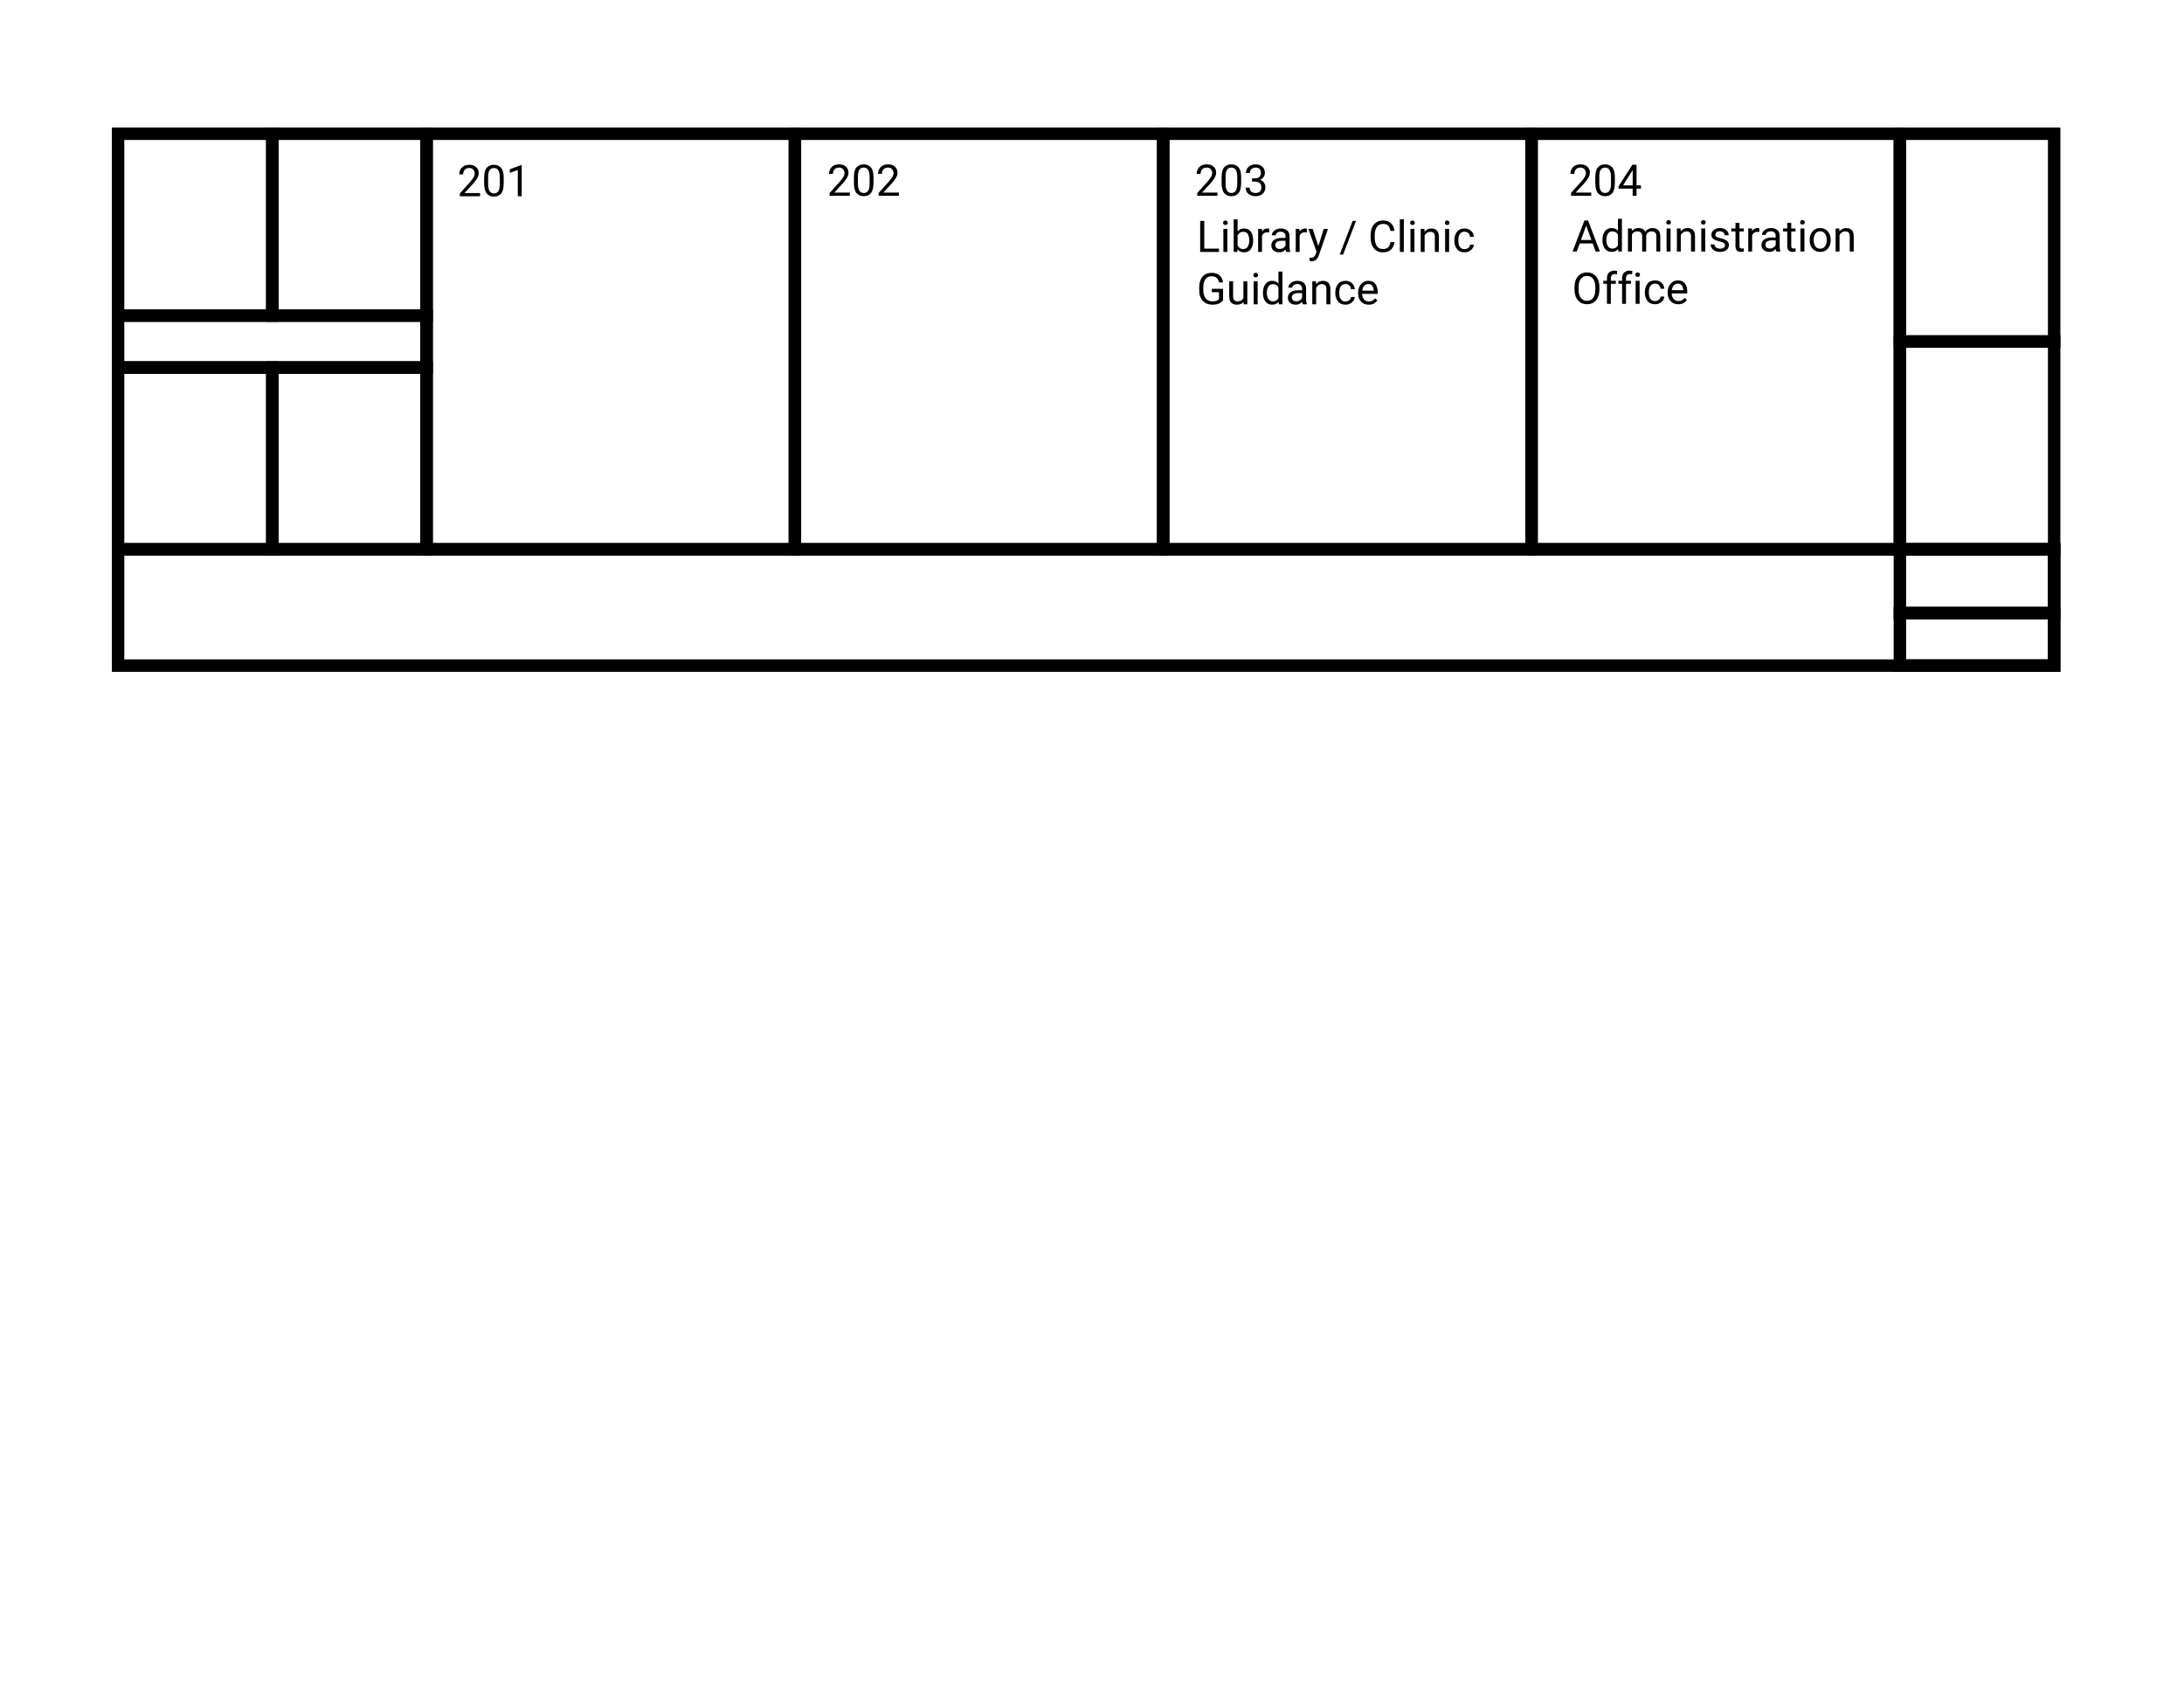
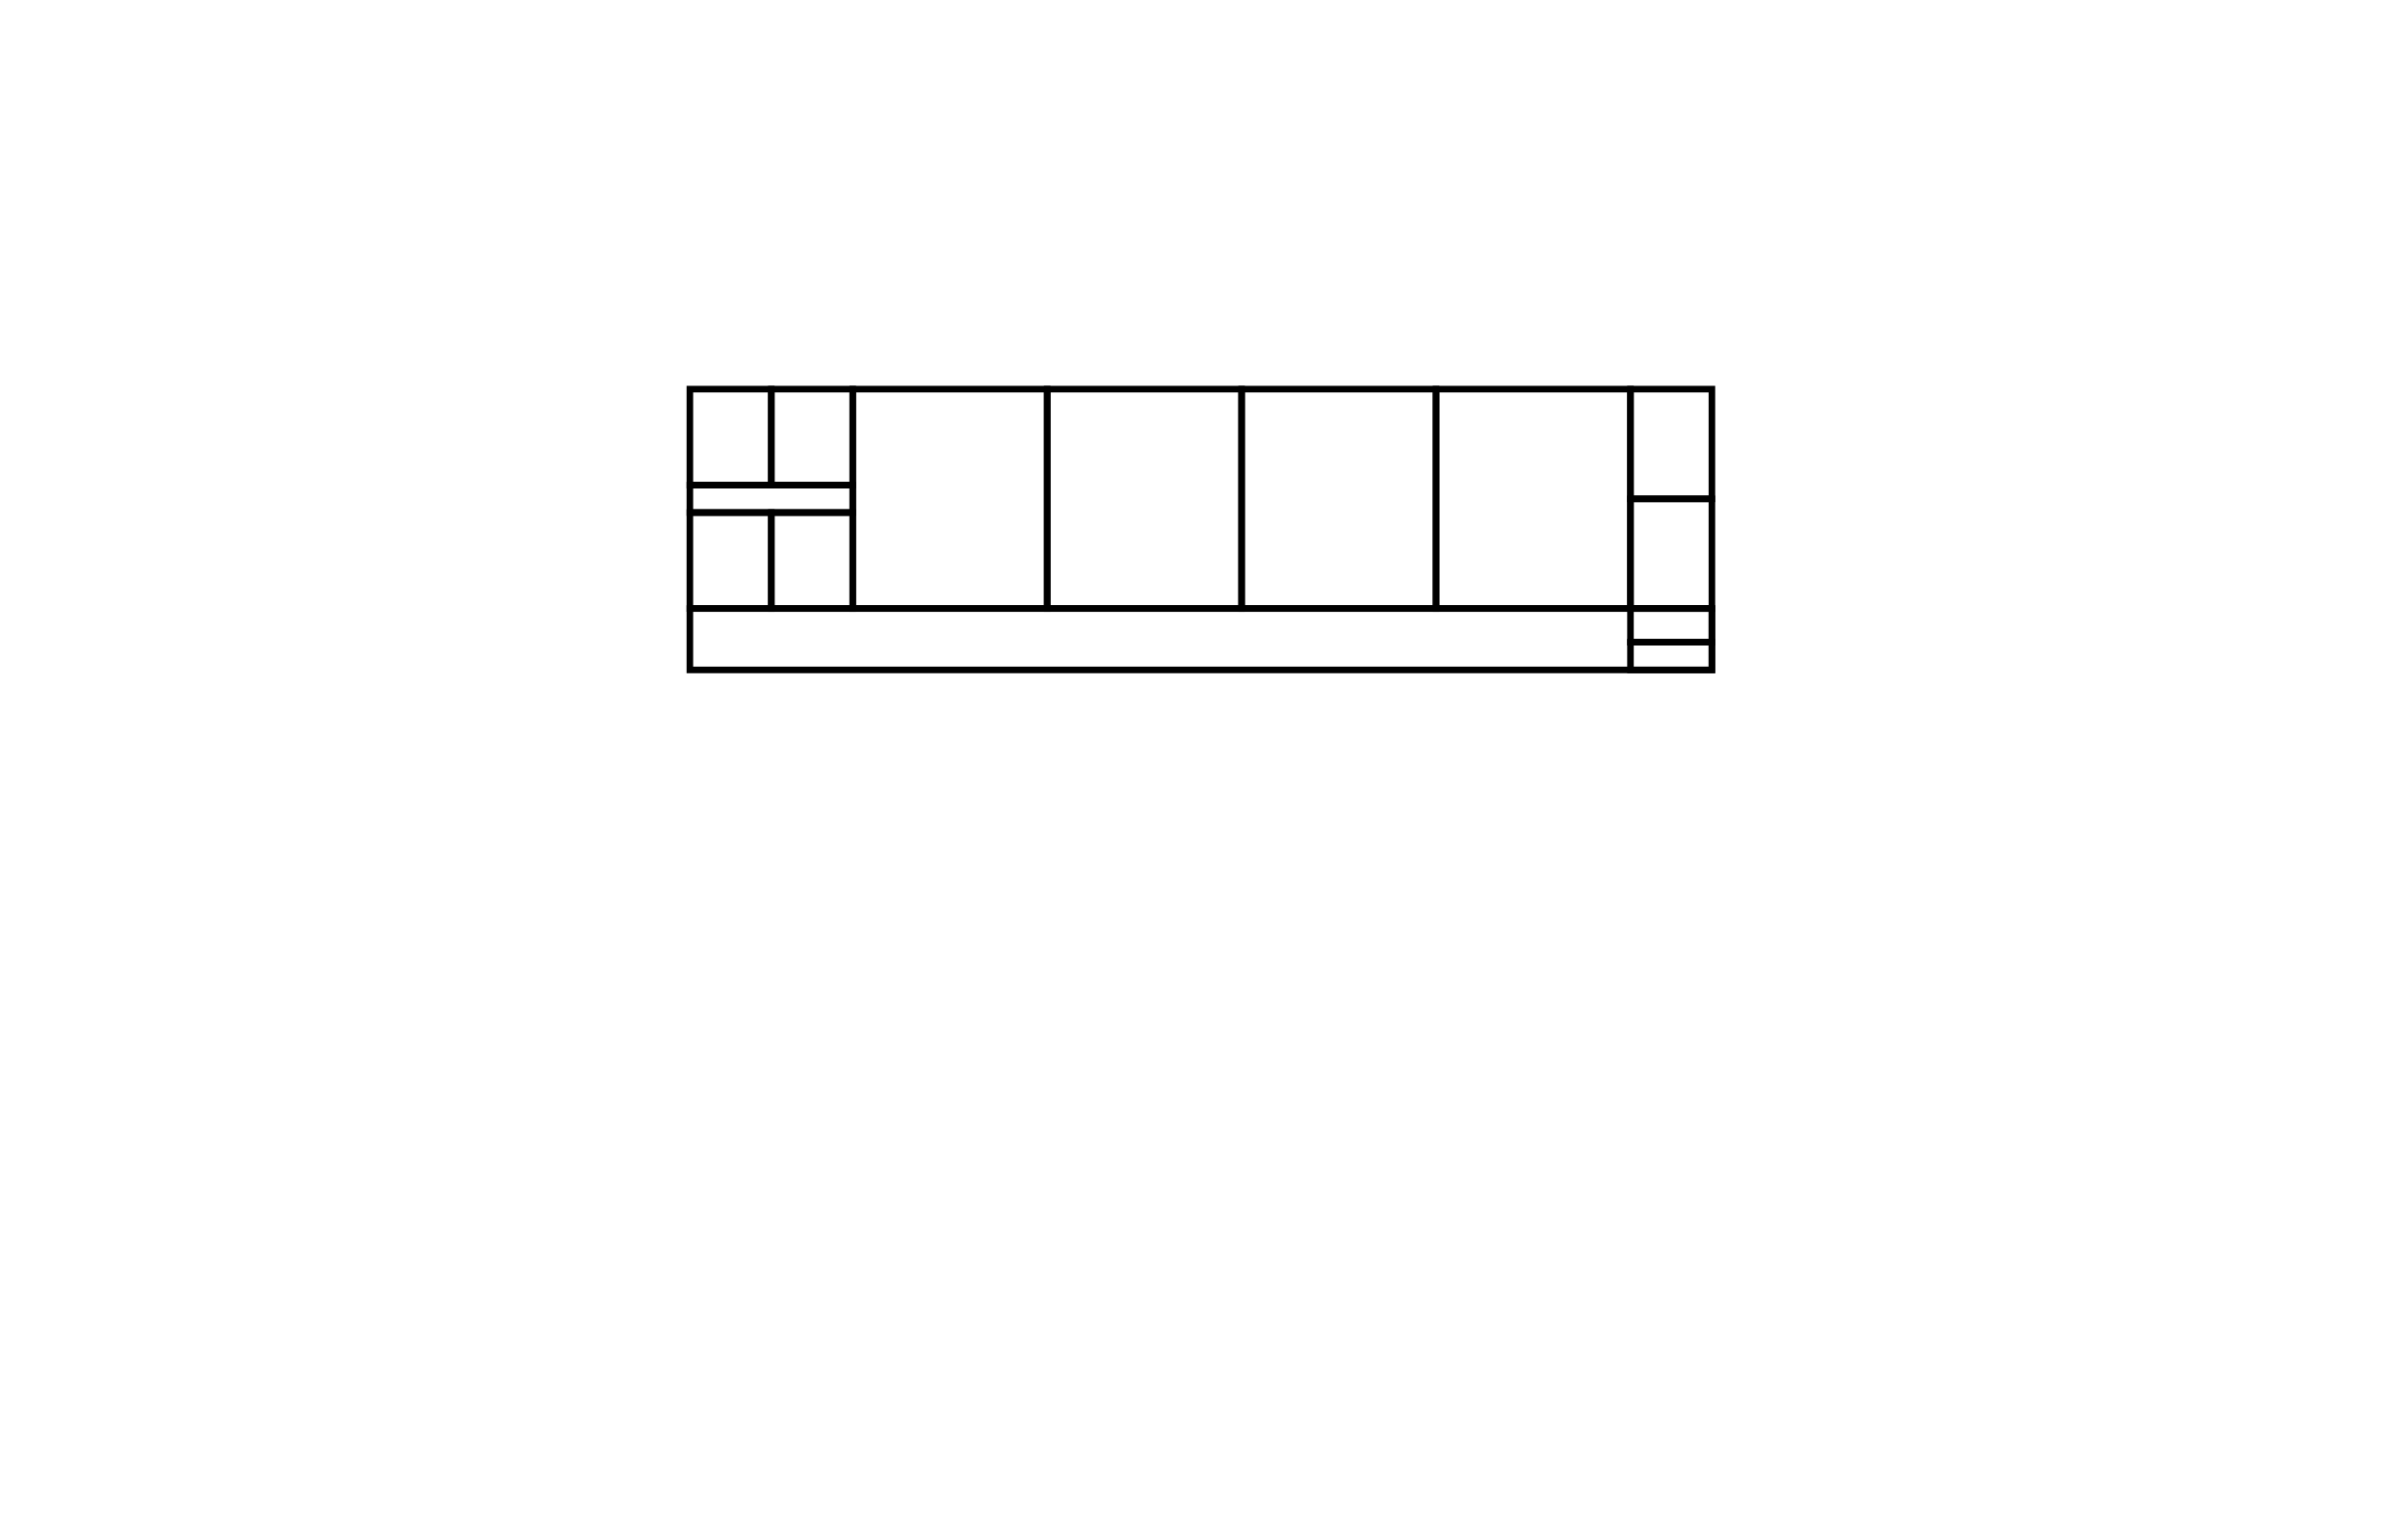
- <svg xmlns="http://www.w3.org/2000/svg" viewBox="0 0 350.53 270.95">
+ <svg xmlns="http://www.w3.org/2000/svg" viewBox="0 0 732.13 464.59">
  <defs>
-     <style>.cls-1{fill:none;stroke:#000;stroke-miterlimit:10;stroke-width:2px;}.cls-2{font-size:7px;font-family:Roboto-Regular, Roboto;}.cls-3{letter-spacing:-0.02em;}.cls-4{letter-spacing:0em;}.cls-5{letter-spacing:0.01em;}</style>
+     <style>.cls-1{fill:none;stroke:#000;stroke-miterlimit:10;stroke-width:2px;}</style>
  </defs>
  <g id="Layer_2" data-name="Layer 2">
-     <rect class="cls-1" x="245.81" y="21.46" width="59.12" height="66.69" />
-     <rect class="cls-1" x="186.69" y="21.46" width="59.12" height="66.69" />
-     <rect class="cls-1" x="127.58" y="21.46" width="59.12" height="66.69" />
-     <rect class="cls-1" x="68.46" y="21.46" width="59.12" height="66.69" />
-     <rect class="cls-1" x="304.93" y="54.8" width="24.76" height="33.35" />
-     <rect class="cls-1" x="304.93" y="21.46" width="24.76" height="33.35" />
-     <rect class="cls-1" x="43.71" y="21.46" width="24.76" height="29.18" />
-     <rect class="cls-1" x="43.71" y="58.97" width="24.76" height="29.18" />
-     <rect class="cls-1" x="18.95" y="58.97" width="24.76" height="29.18" />
-     <rect class="cls-1" x="18.95" y="21.46" width="24.76" height="29.18" />
-     <rect class="cls-1" x="18.95" y="50.64" width="49.52" height="8.34" />
-     <rect class="cls-1" x="18.95" y="88.15" width="310.74" height="18.66" />
-     <rect class="cls-1" x="304.93" y="98.38" width="24.76" height="8.43" />
-     <rect class="cls-1" x="304.93" y="88.15" width="24.76" height="10.23" />
-   </g>
-   <g id="Layer_4" data-name="Layer 4">
-     <text class="cls-2" transform="translate(252.3 40.36)">Administ<tspan class="cls-3" x="27.81" y="0">r</tspan>
-       <tspan x="30.04" y="0">ation</tspan>
-       <tspan x="0" y="8.4">Office</tspan>
-     </text>
-     <text class="cls-2" transform="translate(192.05 40.43)">Lib<tspan class="cls-3" x="9.39" y="0">r</tspan>
-       <tspan class="cls-4" x="11.62" y="0">a</tspan>
-       <tspan class="cls-5" x="15.43" y="0">r</tspan>
-       <tspan x="17.86" y="0">y / Clinic</tspan>
-       <tspan x="0" y="8.4">Guidance</tspan>
-     </text>
-   </g>
-   <g id="Layer_3" data-name="Layer 3">
-     <text class="cls-2" transform="translate(73.38 31.49)">201</text>
-     <text class="cls-2" transform="translate(132.73 31.42)">202</text>
-     <text class="cls-2" transform="translate(191.74 31.42)">203</text>
-     <text class="cls-2" transform="translate(251.72 31.42)">204</text>
+     <rect class="cls-1" x="436.61" y="118.28" width="59.12" height="66.69" />
+     <rect class="cls-1" x="377.5" y="118.28" width="59.12" height="66.69" />
+     <rect class="cls-1" x="318.38" y="118.28" width="59.12" height="66.69" />
+     <rect class="cls-1" x="259.27" y="118.28" width="59.12" height="66.69" />
+     <rect class="cls-1" x="495.73" y="151.63" width="24.76" height="33.35" />
+     <rect class="cls-1" x="495.73" y="118.28" width="24.76" height="33.35" />
+     <rect class="cls-1" x="234.51" y="118.28" width="24.76" height="29.18" />
+     <rect class="cls-1" x="234.51" y="155.79" width="24.76" height="29.18" />
+     <rect class="cls-1" x="209.75" y="155.79" width="24.76" height="29.18" />
+     <rect class="cls-1" x="209.75" y="118.28" width="24.76" height="29.18" />
+     <rect class="cls-1" x="209.75" y="147.46" width="49.52" height="8.34" />
+     <rect class="cls-1" x="209.75" y="184.97" width="310.74" height="18.66" />
+     <rect class="cls-1" x="495.73" y="195.21" width="24.76" height="8.43" />
+     <rect class="cls-1" x="495.73" y="184.97" width="24.76" height="10.23" />
  </g>
</svg>
